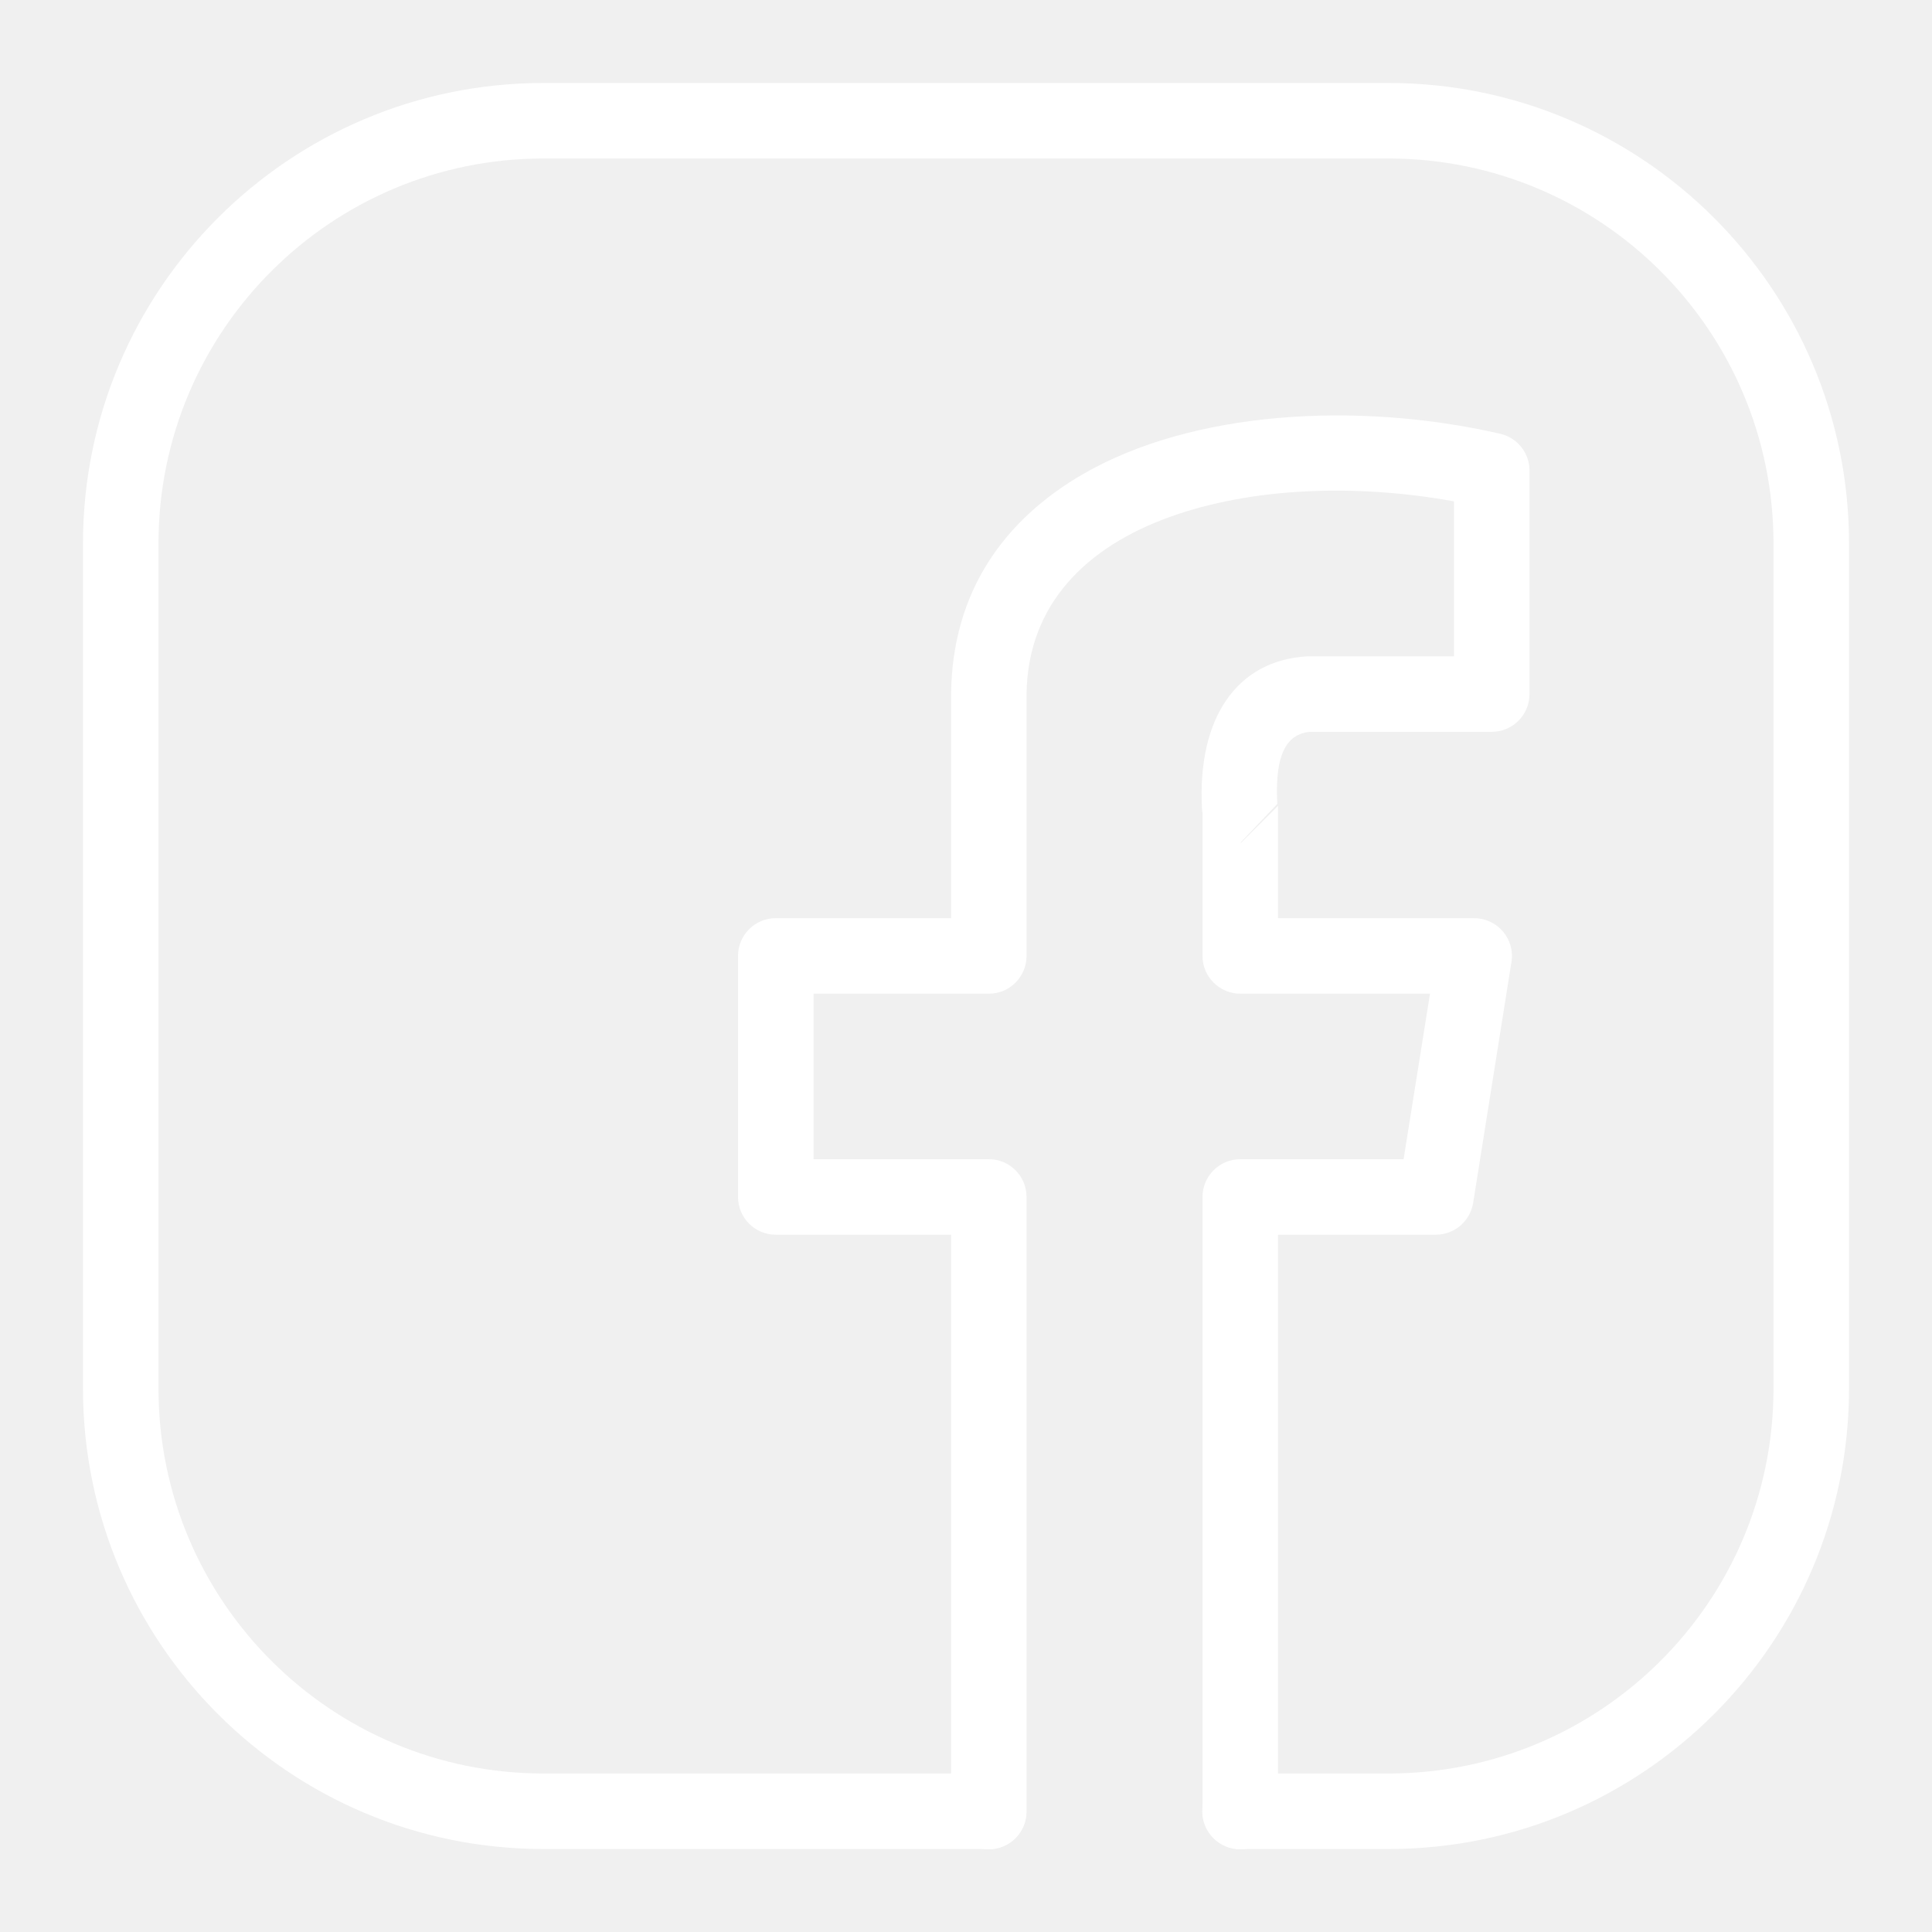
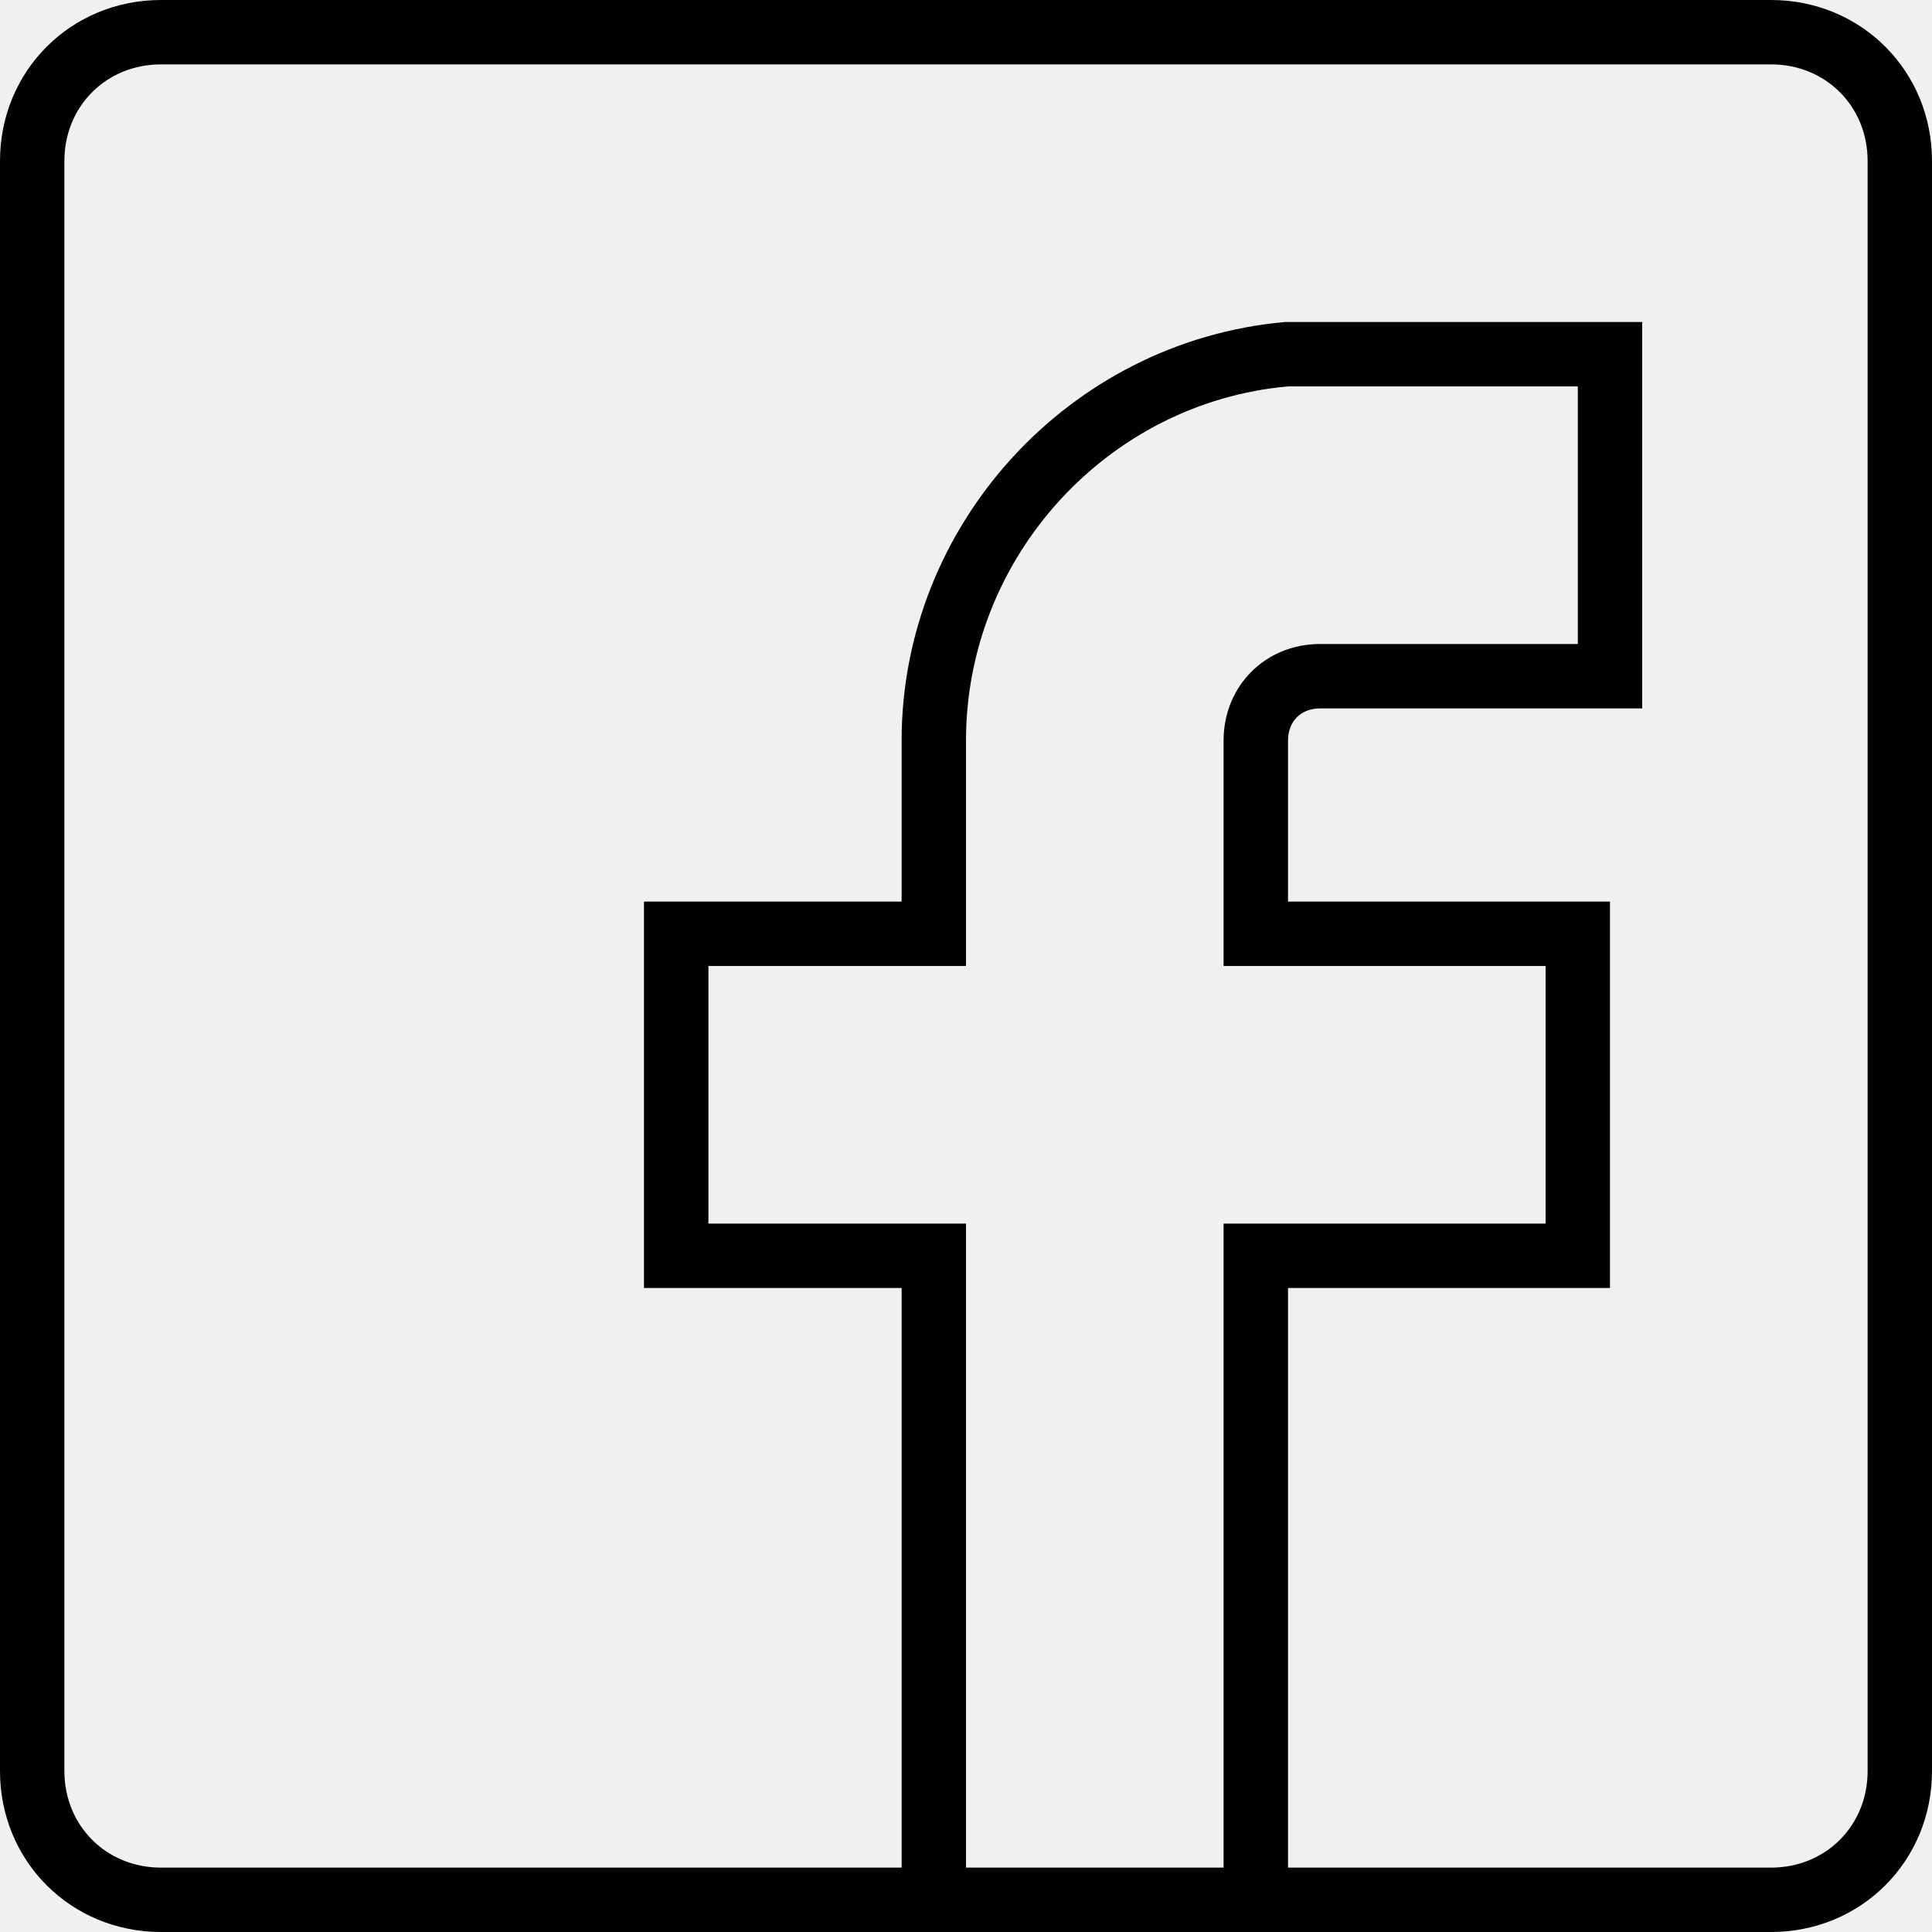
- <svg xmlns="http://www.w3.org/2000/svg" width="24" height="24" viewBox="0 0 24 24" fill="none">
-   <g clip-path="url(#clip0_1_3265)">
-     <path fill-rule="evenodd" clip-rule="evenodd" d="M15.404 22.969H17.25C20.406 22.969 22.969 20.406 22.969 17.25V6.75C22.969 3.594 20.406 1.031 17.25 1.031H6.75C3.594 1.031 1.031 3.594 1.031 6.75V17.25C1.031 20.406 3.594 22.969 6.75 22.969H12.281C12.54 22.969 12.75 22.759 12.75 22.5C12.75 22.241 12.54 22.031 12.281 22.031H6.75C4.111 22.031 1.969 19.889 1.969 17.25V6.75C1.969 4.111 4.111 1.969 6.75 1.969H17.25C19.889 1.969 22.031 4.111 22.031 6.75V17.25C22.031 19.889 19.889 22.031 17.25 22.031H15.404C15.146 22.031 14.935 22.241 14.935 22.5C14.935 22.759 15.146 22.969 15.404 22.969Z" fill="white" />
-     <path fill-rule="evenodd" clip-rule="evenodd" d="M14.938 10.099V11.875C14.938 12.134 15.149 12.344 15.408 12.344H17.764L17.436 14.4H15.408C15.149 14.4 14.938 14.61 14.938 14.869V22.504C14.938 22.763 15.149 22.973 15.408 22.973C15.666 22.973 15.876 22.763 15.876 22.504V15.338H17.837C18.067 15.338 18.263 15.17 18.3 14.943L18.776 11.949C18.798 11.813 18.759 11.675 18.67 11.571C18.581 11.466 18.451 11.406 18.313 11.406H15.876V10.01L15.408 10.479L15.419 10.458L15.867 9.987C15.843 9.507 15.912 9.123 16.273 9.091H18.531C18.79 9.091 19 8.881 19 8.622V5.845C19 5.626 18.848 5.437 18.635 5.388C16.844 4.979 14.808 5.108 13.458 5.887C12.473 6.455 11.829 7.351 11.815 8.617V11.406H9.636C9.378 11.406 9.168 11.616 9.168 11.875V14.869C9.168 15.128 9.378 15.338 9.636 15.338H11.815V22.504C11.815 22.763 12.025 22.973 12.284 22.973C12.542 22.973 12.752 22.763 12.752 22.504V14.869C12.752 14.61 12.543 14.4 12.284 14.4H10.106V12.344H12.284C12.543 12.344 12.752 12.134 12.752 11.875V8.625C12.766 7.489 13.515 6.788 14.531 6.422C15.56 6.051 16.855 6.009 18.062 6.228V8.153H16.259C16.249 8.153 16.24 8.153 16.23 8.154C15.369 8.207 14.875 8.912 14.931 10.034C14.931 10.056 14.934 10.078 14.938 10.099Z" fill="white" />
+ <svg xmlns="http://www.w3.org/2000/svg" width="40" height="40" viewBox="0 0 40 40" fill="none">
+   <g clip-path="url(#clip0_1_4078)">
+     <path d="M36.667 0H3.333C1.467 0 0 1.467 0 3.333V36.667C0 38.533 1.467 40 3.333 40H18.667H26.667H36.667C38.533 40 40 38.533 40 36.667V3.333C40 1.467 38.533 0 36.667 0ZM20 38.667V25.333H14.667V20H20V15.333C20 11.533 22.933 8.333 26.667 8H32.667V13.333H27.333C26.2 13.333 25.333 14.2 25.333 15.333V20H32V25.333H25.333V38.667L20 38.667ZM38.667 36.667C38.667 37.8 37.8 38.667 36.667 38.667H26.667V26.667H33.333V18.667H26.667V15.333C26.667 14.933 26.933 14.667 27.333 14.667H34V6.667H26.6C22.133 7.067 18.667 10.867 18.667 15.333V18.667H13.333V26.667H18.667V38.667H3.333C2.2 38.667 1.333 37.8 1.333 36.667V3.333C1.333 2.2 2.2 1.333 3.333 1.333H36.667C37.8 1.333 38.667 2.2 38.667 3.333L38.667 36.667Z" fill="black" />
  </g>
  <defs>
-     <clipPath id="clip0_1_3265">
-       <rect width="24" height="24" fill="white" />
+     <clipPath id="clip0_1_4078">
+       <rect width="40" height="40" fill="white" />
    </clipPath>
  </defs>
</svg>
